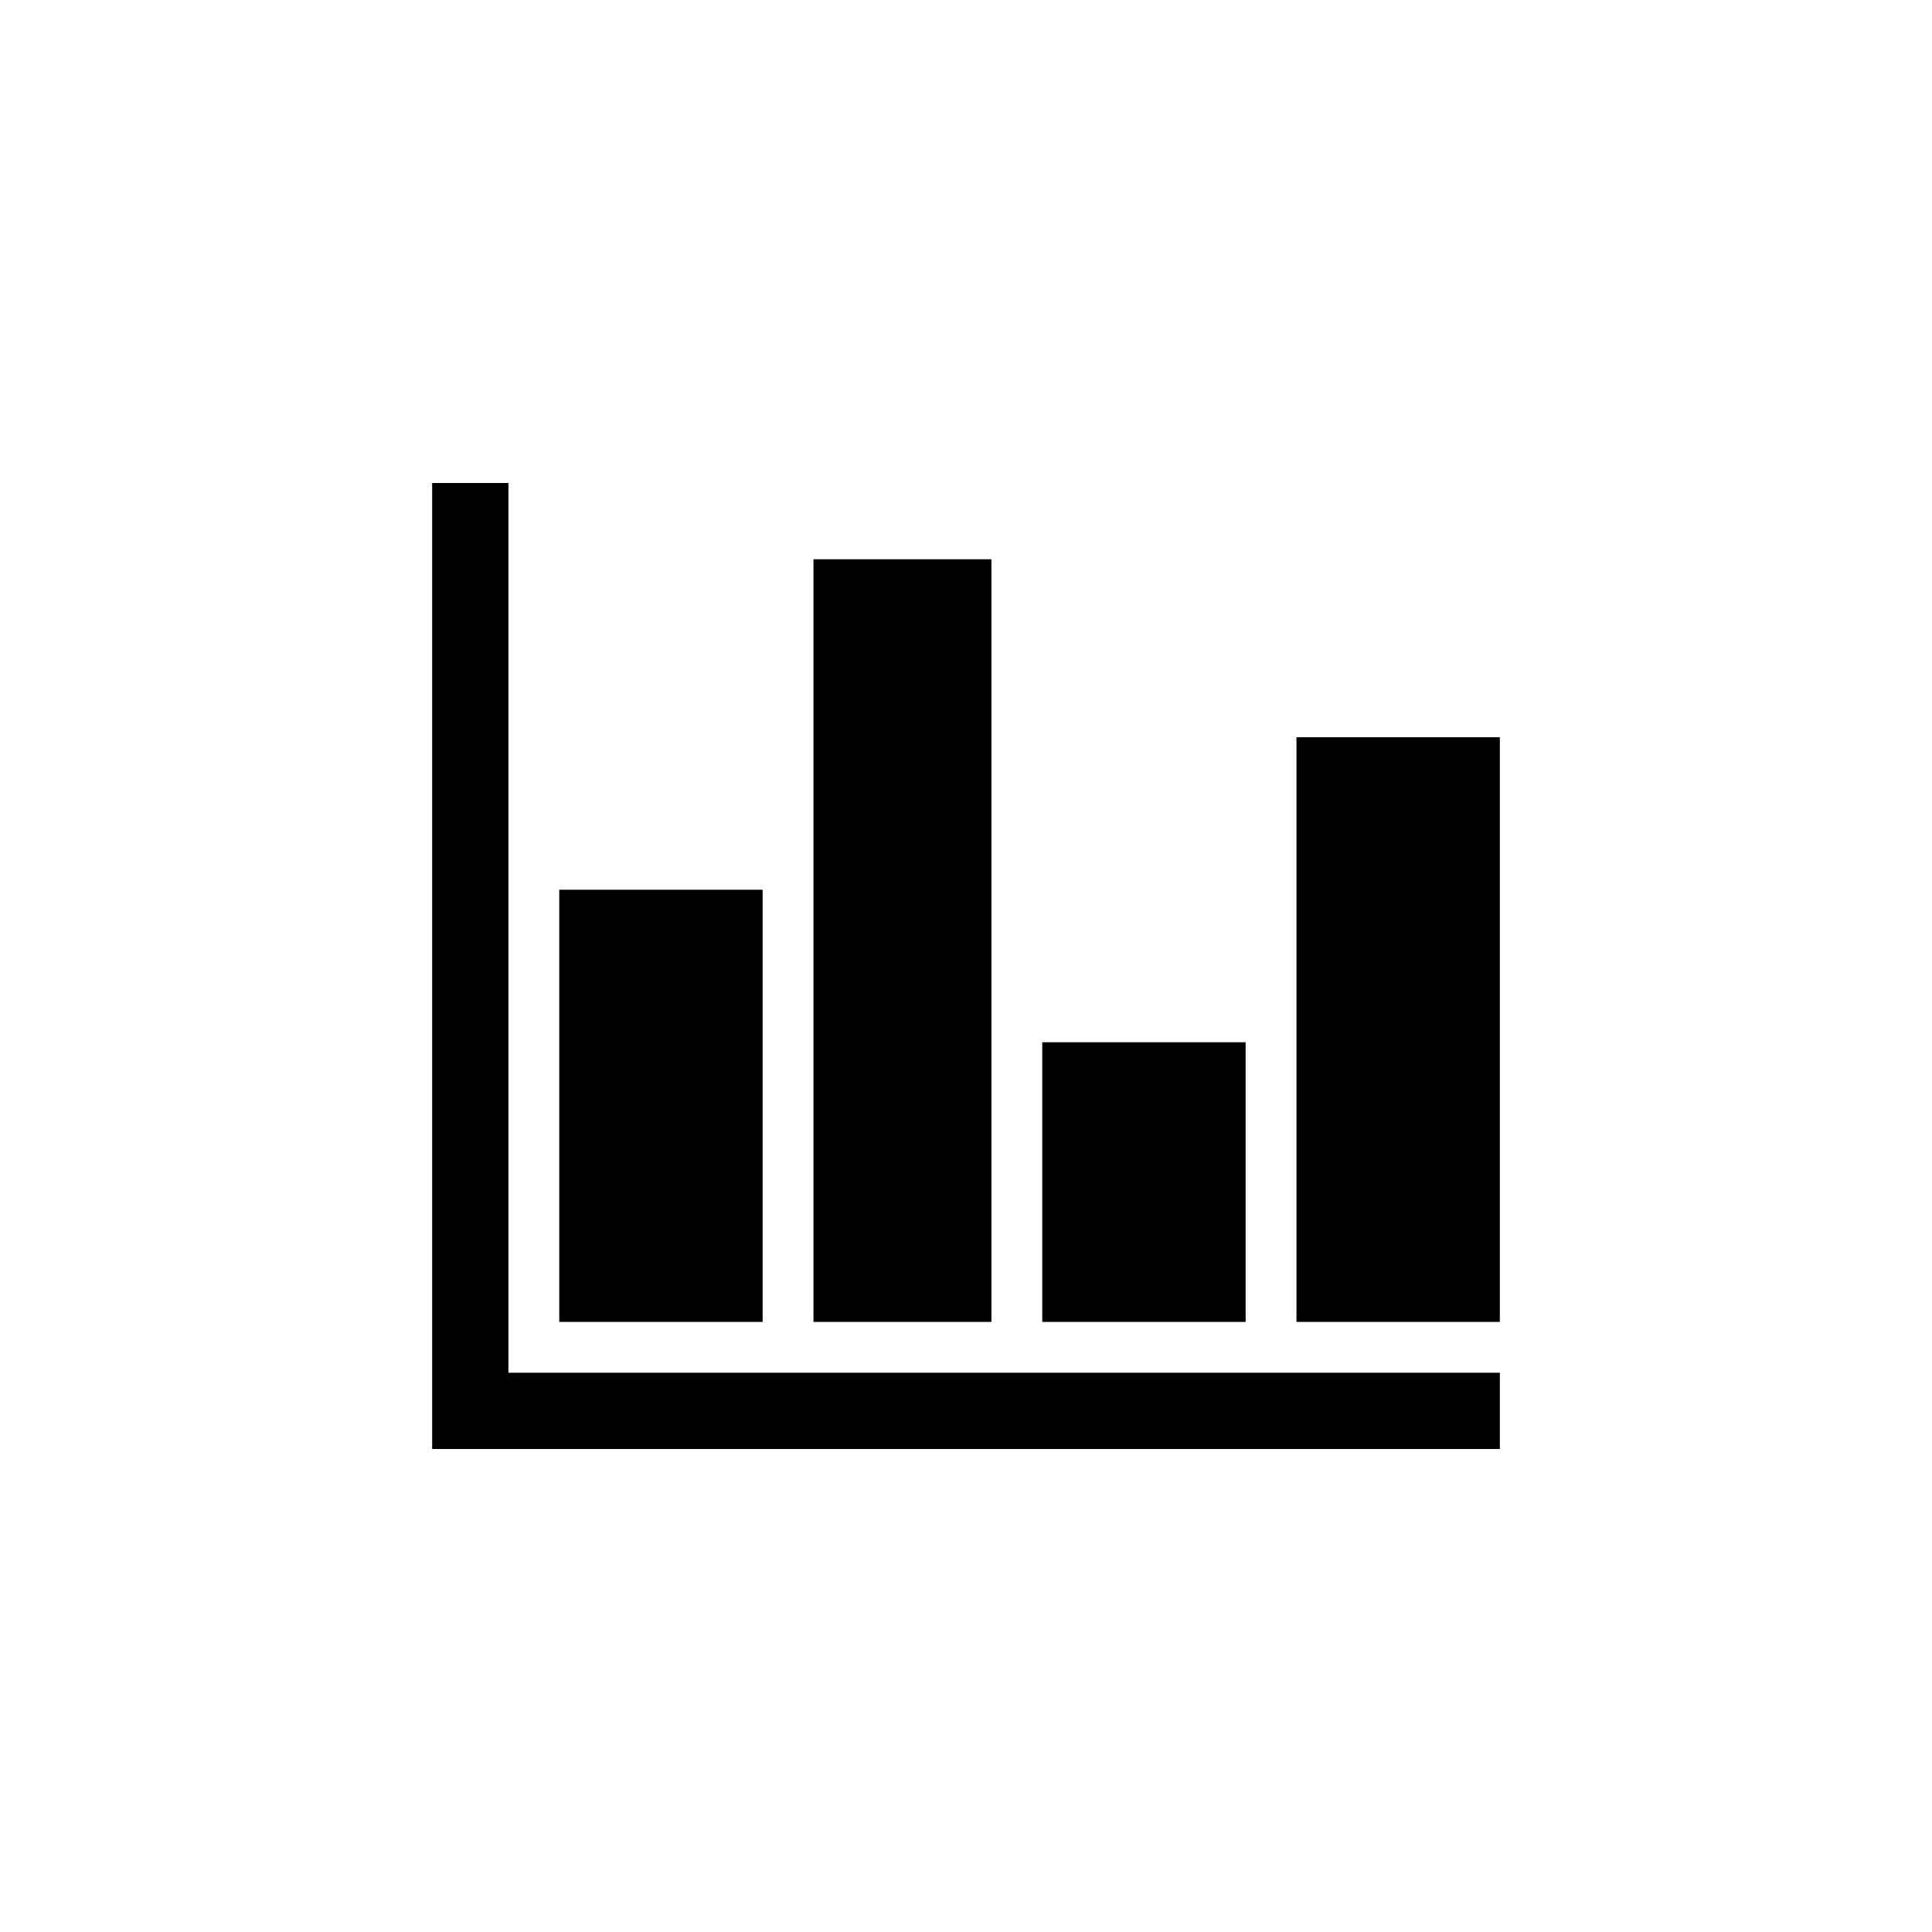
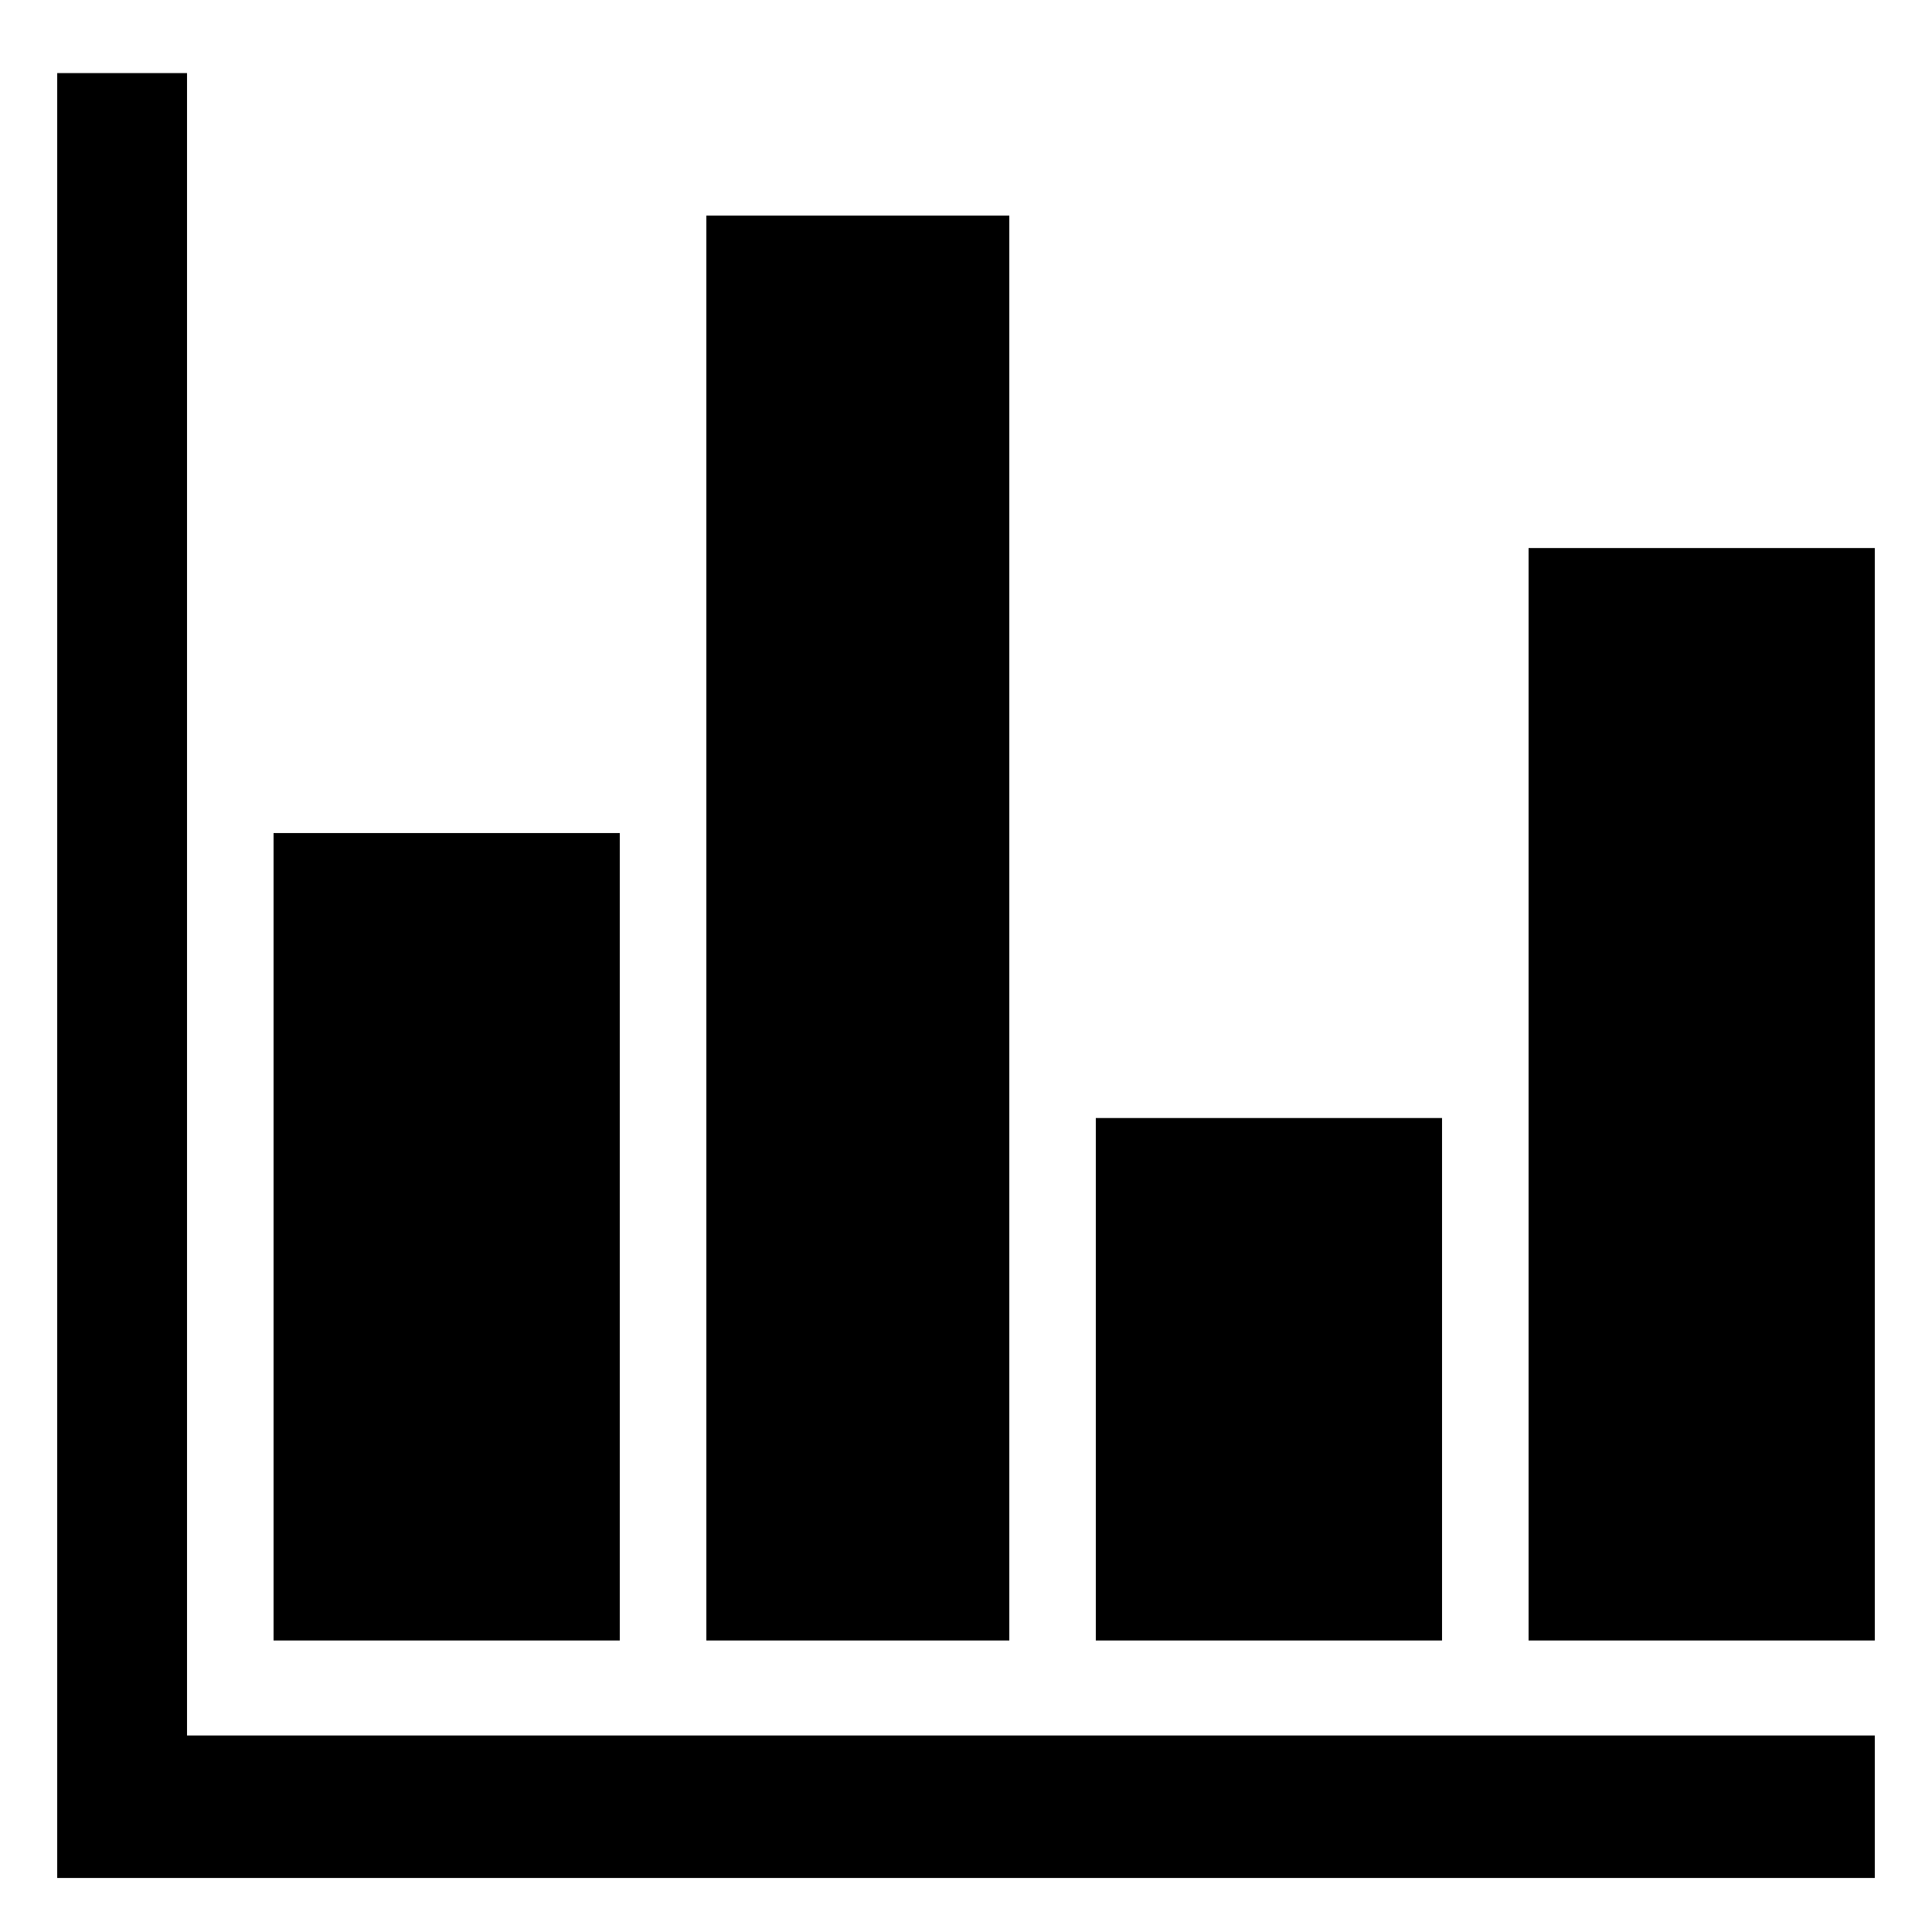
<svg xmlns="http://www.w3.org/2000/svg" version="1.1" baseProfile="full" width="76" height="76" viewBox="0 0 76.00 76.00" enable-background="new 0 0 76.00 76.00" xml:space="preserve">
-   <path fill="#000000" fill-opacity="1" stroke-width="0.2" stroke-linejoin="round" d="M 22,52L 22,35L 30,35L 30,52L 22,52 Z M 32,52L 32,22L 39,22L 39,52L 32,52 Z M 41,52L 41,41L 49,41L 49,52L 41,52 Z M 51,52L 51,29L 59,29L 59,52L 51,52 Z M 17,19L 20,19L 20,54L 59,54L 59,57L 17,57L 17,19 Z " />
+   <path stroke="null" id="svg_1" d="m10.762,64.533l0,-31.763l13.619,0l0,31.763l-13.619,0zm17.024,0l0,-56.053l11.917,0l0,56.053l-11.917,0zm15.321,0l0,-20.553l13.619,0l0,20.553l-13.619,0zm17.024,0l0,-42.974l13.619,0l0,42.974l-13.619,0zm-57.881,-61.658l5.107,0l0,65.395l66.393,0l0,5.605l-71.5,0l0,-71z" stroke-linejoin="round" stroke-width="0.2" fill="#000000" />
</svg>
